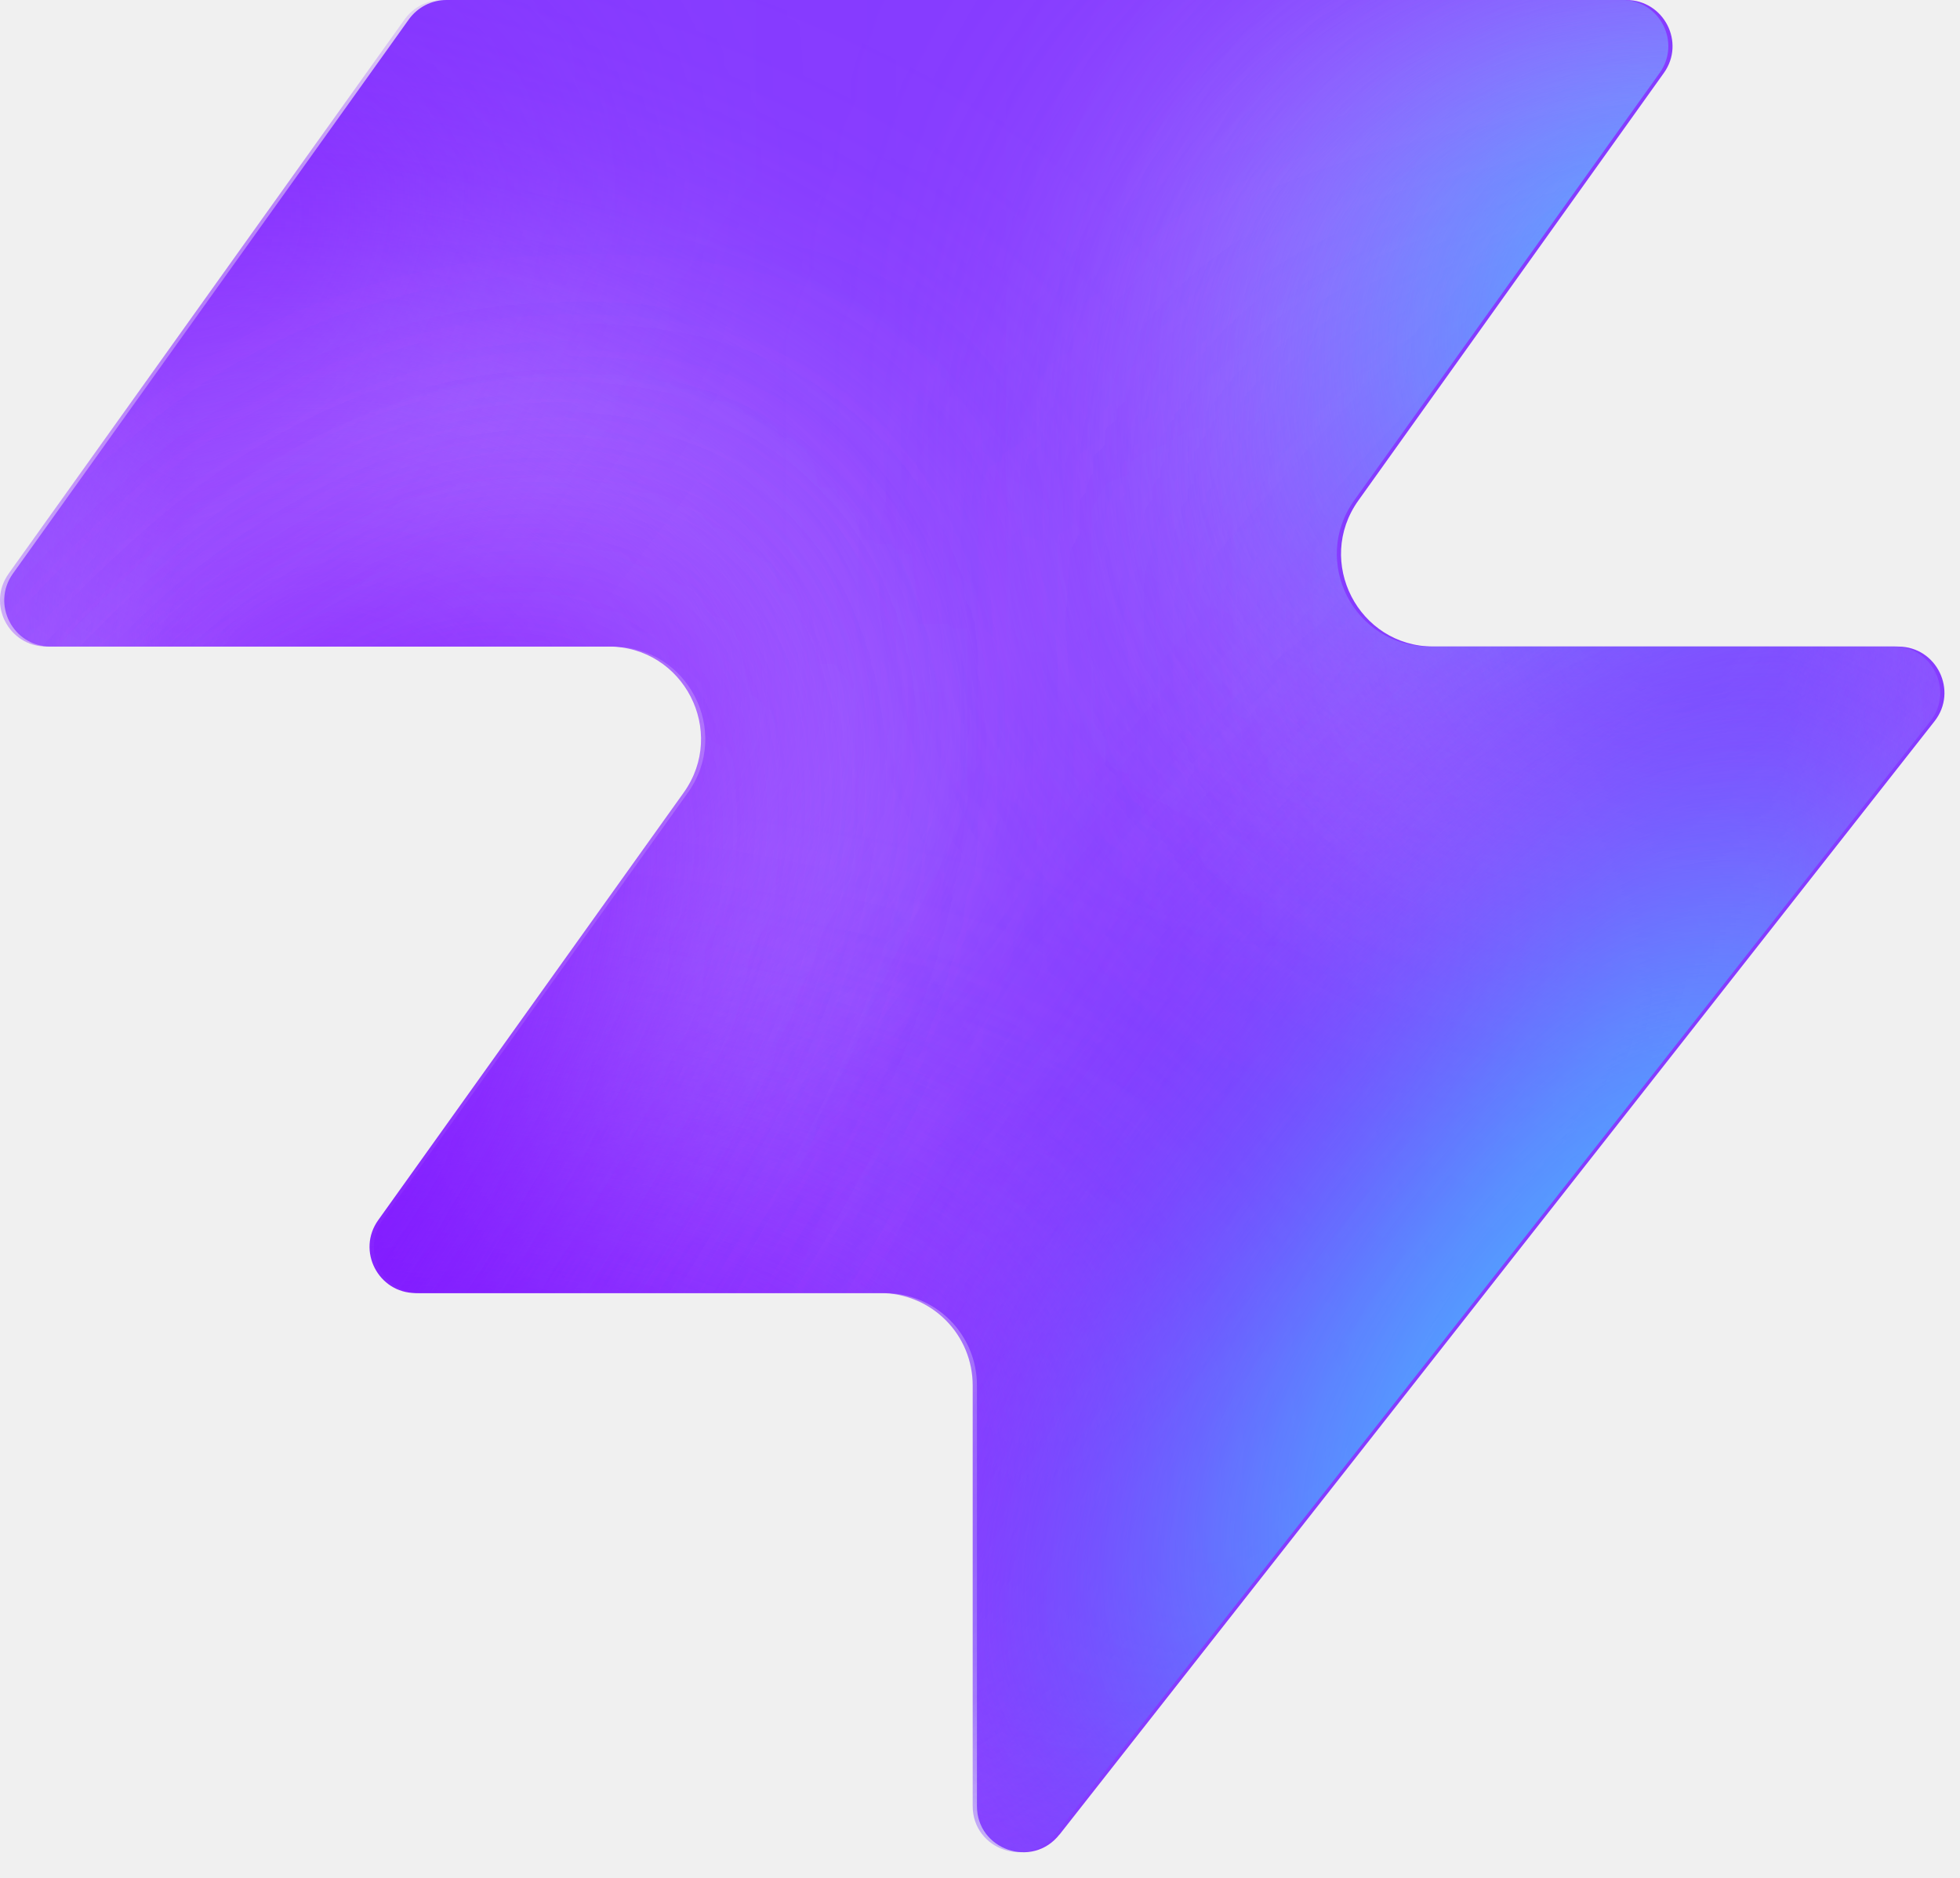
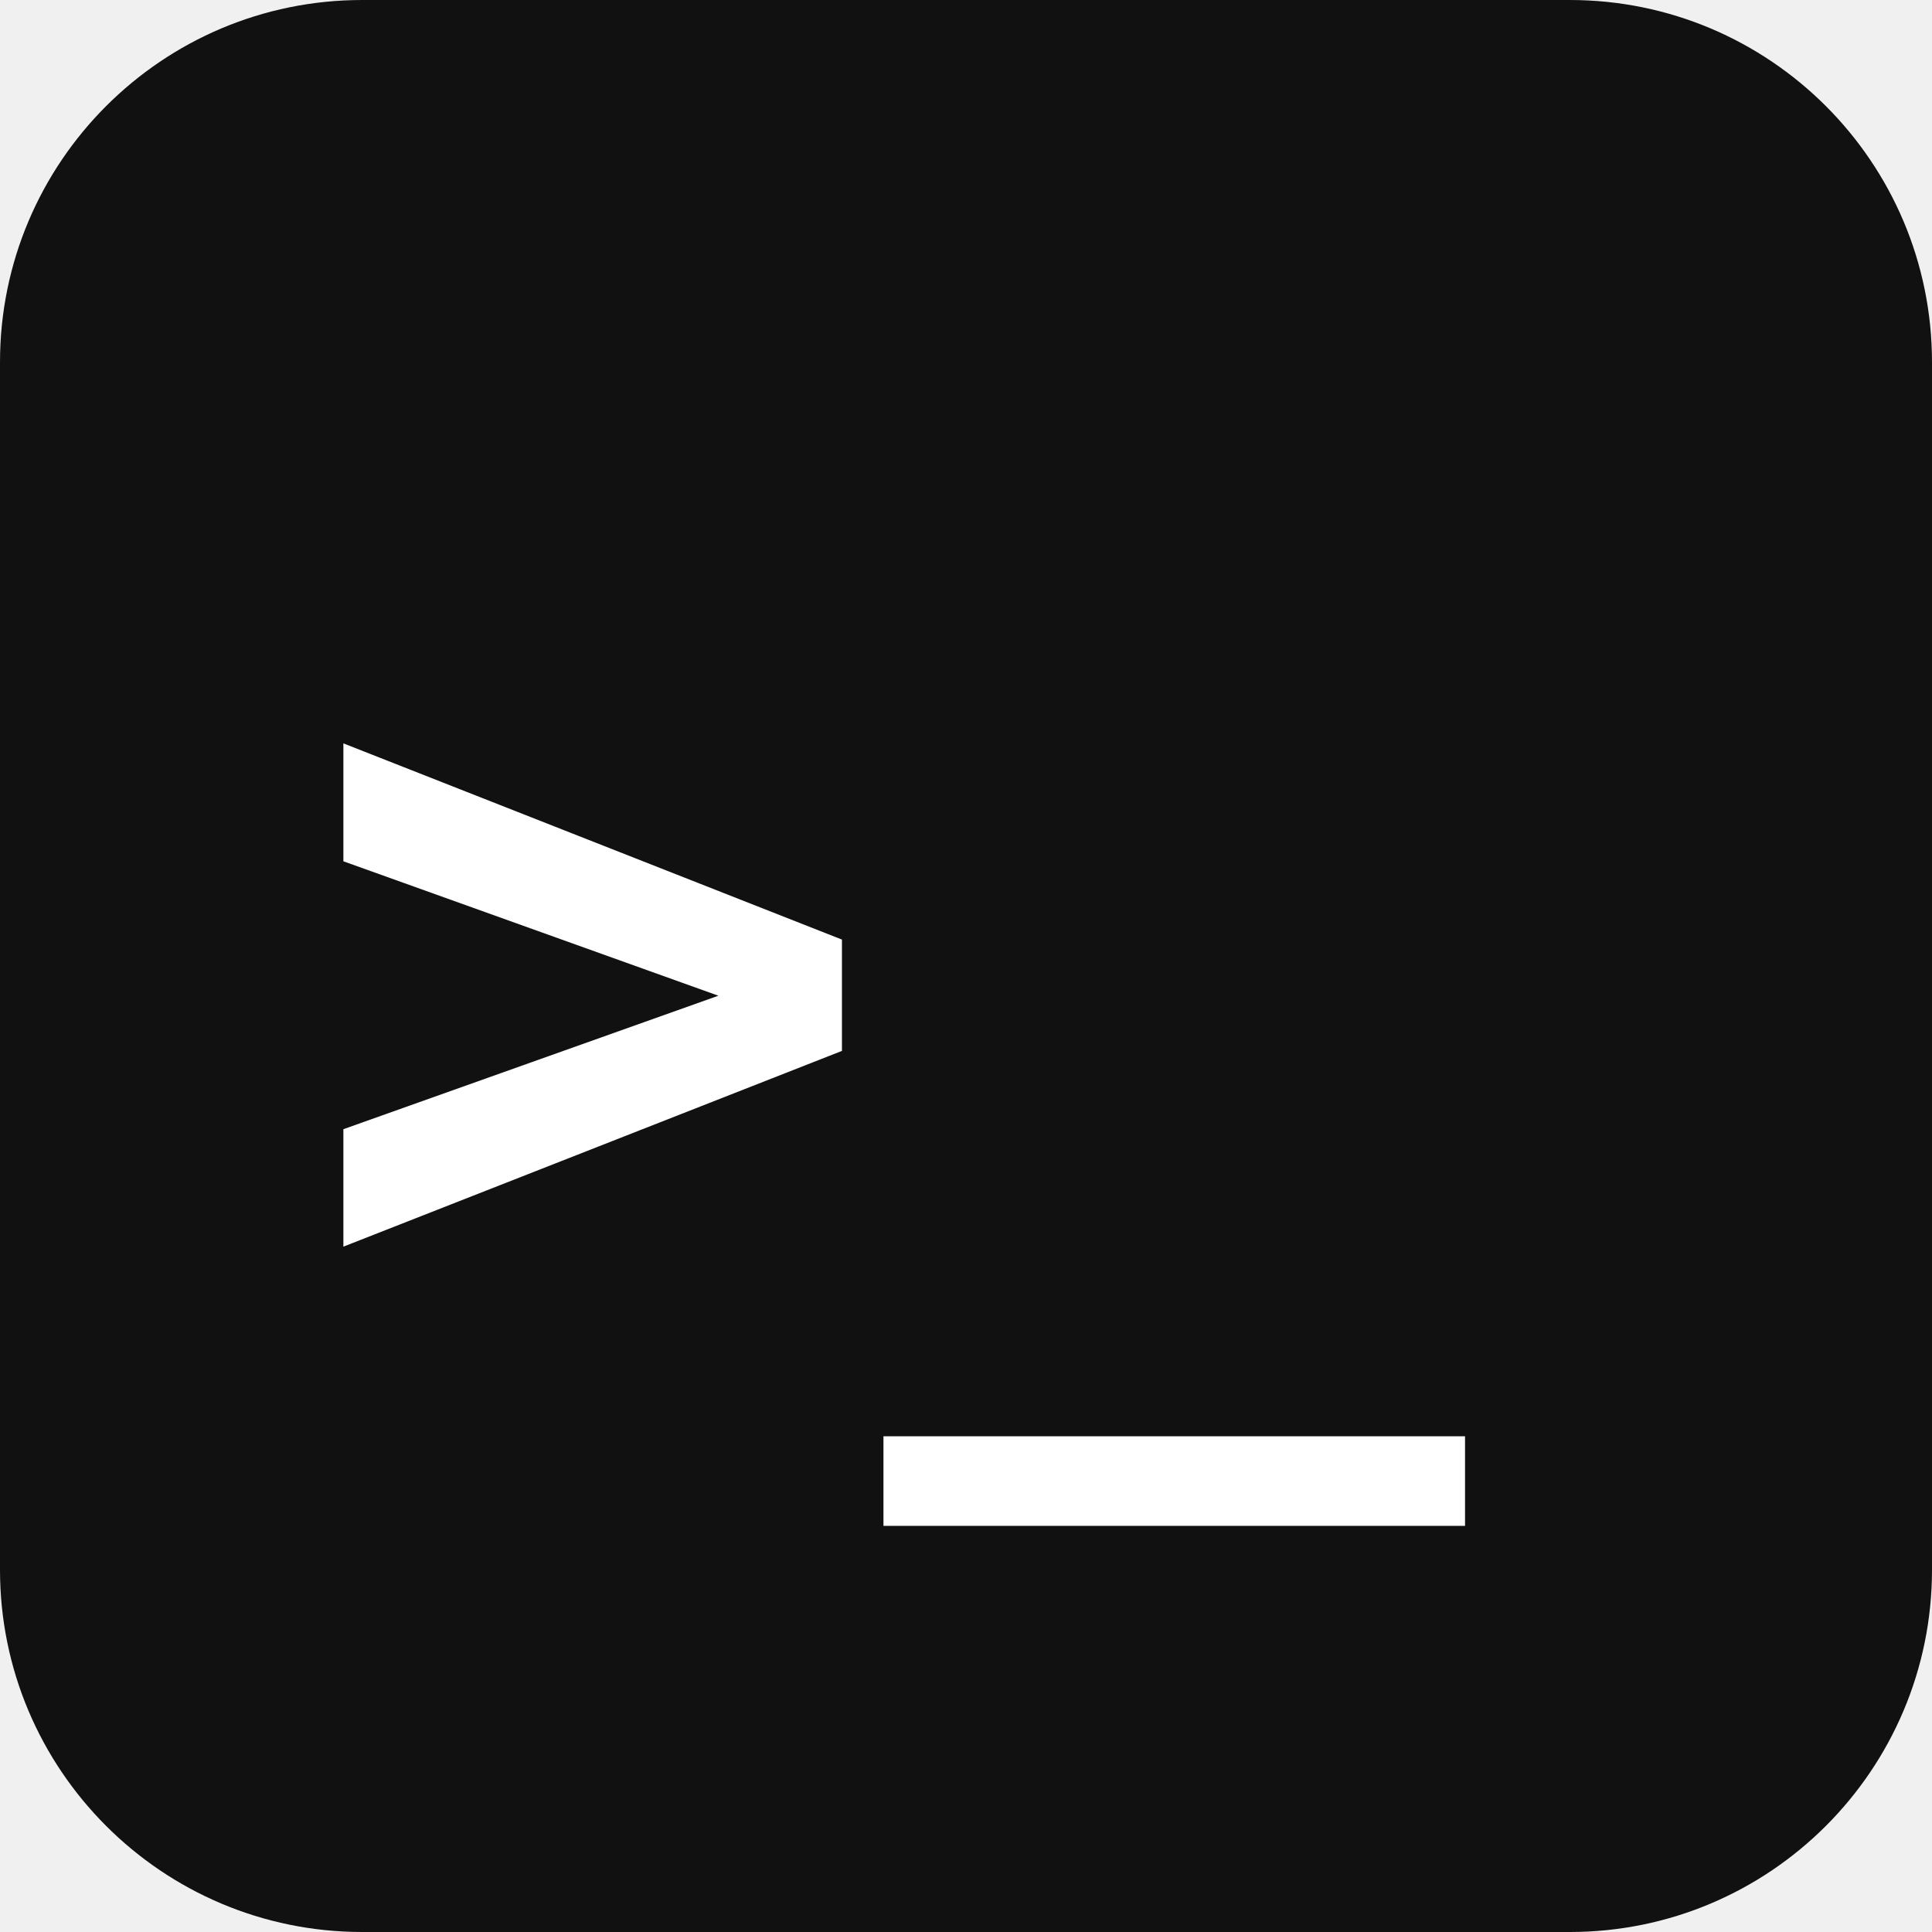
- <svg xmlns="http://www.w3.org/2000/svg" width="48" height="46" fill="none" viewBox="0 0 48 46">
-   <path fill="#863bff" d="M25.946 44.938c-.664.845-2.021.375-2.021-.698V33.937a2.26 2.26 0 0 0-2.262-2.262H10.287c-.92 0-1.456-1.04-.92-1.788l7.48-10.471c1.07-1.497 0-3.578-1.842-3.578H1.237c-.92 0-1.456-1.04-.92-1.788L10.013.474c.214-.297.556-.474.92-.474h28.894c.92 0 1.456 1.04.92 1.788l-7.48 10.471c-1.07 1.498 0 3.579 1.842 3.579h11.377c.943 0 1.473 1.088.89 1.83L25.947 44.94z" style="fill:#863bff;fill:color(display-p3 .525 .23 1);fill-opacity:1" />
-   <mask id="a" width="48" height="46" x="0" y="0" maskUnits="userSpaceOnUse" style="mask-type:alpha">
-     <path fill="#000" d="M25.842 44.938c-.664.844-2.021.375-2.021-.698V33.937a2.26 2.26 0 0 0-2.262-2.262H10.183c-.92 0-1.456-1.04-.92-1.788l7.48-10.471c1.07-1.498 0-3.579-1.842-3.579H1.133c-.92 0-1.456-1.04-.92-1.787L9.91.473c.214-.297.556-.474.92-.474h28.894c.92 0 1.456 1.04.92 1.788l-7.48 10.471c-1.07 1.498 0 3.578 1.842 3.578h11.377c.943 0 1.473 1.088.89 1.832L25.843 44.94z" style="fill:#000;fill-opacity:1" />
-   </mask>
-   <g mask="url(#a)">
-     <g filter="url(#b)">
-       <ellipse cx="5.508" cy="14.704" fill="#ede6ff" rx="5.508" ry="14.704" style="fill:#ede6ff;fill:color(display-p3 .927 .903 1);fill-opacity:1" transform="matrix(.00324 1 1 -.00324 -4.47 31.516)" />
-     </g>
-     <g filter="url(#c)">
-       <ellipse cx="10.399" cy="29.851" fill="#ede6ff" rx="10.399" ry="29.851" style="fill:#ede6ff;fill:color(display-p3 .927 .903 1);fill-opacity:1" transform="matrix(.00324 1 1 -.00324 -39.328 7.883)" />
-     </g>
-     <g filter="url(#d)">
-       <ellipse cx="5.508" cy="30.487" fill="#7e14ff" rx="5.508" ry="30.487" style="fill:#7e14ff;fill:color(display-p3 .492 .077 1);fill-opacity:1" transform="rotate(89.814 -25.913 -14.639)scale(1 -1)" />
-     </g>
-     <g filter="url(#e)">
-       <ellipse cx="5.508" cy="30.599" fill="#7e14ff" rx="5.508" ry="30.599" style="fill:#7e14ff;fill:color(display-p3 .492 .077 1);fill-opacity:1" transform="rotate(89.814 -32.644 -3.334)scale(1 -1)" />
-     </g>
-     <g filter="url(#f)">
-       <ellipse cx="5.508" cy="30.599" fill="#7e14ff" rx="5.508" ry="30.599" style="fill:#7e14ff;fill:color(display-p3 .492 .077 1);fill-opacity:1" transform="matrix(.00324 1 1 -.00324 -34.34 30.47)" />
-     </g>
-     <g filter="url(#g)">
-       <ellipse cx="14.072" cy="22.078" fill="#ede6ff" rx="14.072" ry="22.078" style="fill:#ede6ff;fill:color(display-p3 .927 .903 1);fill-opacity:1" transform="rotate(93.35 24.506 48.493)scale(-1 1)" />
-     </g>
-     <g filter="url(#h)">
-       <ellipse cx="3.47" cy="21.501" fill="#7e14ff" rx="3.47" ry="21.501" style="fill:#7e14ff;fill:color(display-p3 .492 .077 1);fill-opacity:1" transform="rotate(89.009 28.708 47.59)scale(-1 1)" />
-     </g>
-     <g filter="url(#i)">
-       <ellipse cx="3.47" cy="21.501" fill="#7e14ff" rx="3.47" ry="21.501" style="fill:#7e14ff;fill:color(display-p3 .492 .077 1);fill-opacity:1" transform="rotate(89.009 28.708 47.59)scale(-1 1)" />
-     </g>
-     <g filter="url(#j)">
-       <ellipse cx=".387" cy="8.972" fill="#7e14ff" rx="4.407" ry="29.108" style="fill:#7e14ff;fill:color(display-p3 .492 .077 1);fill-opacity:1" transform="rotate(39.51 .387 8.972)" />
-     </g>
-     <g filter="url(#k)">
-       <ellipse cx="47.523" cy="-6.092" fill="#7e14ff" rx="4.407" ry="29.108" style="fill:#7e14ff;fill:color(display-p3 .492 .077 1);fill-opacity:1" transform="rotate(37.892 47.523 -6.092)" />
-     </g>
-     <g filter="url(#l)">
-       <ellipse cx="41.412" cy="6.333" fill="#47bfff" rx="5.971" ry="9.665" style="fill:#47bfff;fill:color(display-p3 .28 .748 1);fill-opacity:1" transform="rotate(37.892 41.412 6.333)" />
-     </g>
-     <g filter="url(#m)">
-       <ellipse cx="-1.879" cy="38.332" fill="#7e14ff" rx="4.407" ry="29.108" style="fill:#7e14ff;fill:color(display-p3 .492 .077 1);fill-opacity:1" transform="rotate(37.892 -1.88 38.332)" />
-     </g>
-     <g filter="url(#n)">
-       <ellipse cx="-1.879" cy="38.332" fill="#7e14ff" rx="4.407" ry="29.108" style="fill:#7e14ff;fill:color(display-p3 .492 .077 1);fill-opacity:1" transform="rotate(37.892 -1.88 38.332)" />
-     </g>
-     <g filter="url(#o)">
-       <ellipse cx="35.651" cy="29.907" fill="#7e14ff" rx="4.407" ry="29.108" style="fill:#7e14ff;fill:color(display-p3 .492 .077 1);fill-opacity:1" transform="rotate(37.892 35.651 29.907)" />
-     </g>
-     <g filter="url(#p)">
-       <ellipse cx="38.418" cy="32.4" fill="#47bfff" rx="5.971" ry="15.297" style="fill:#47bfff;fill:color(display-p3 .28 .748 1);fill-opacity:1" transform="rotate(37.892 38.418 32.4)" />
-     </g>
-   </g>
-   <defs>
-     <filter id="b" width="60.045" height="41.654" x="-19.77" y="16.149" color-interpolation-filters="sRGB" filterUnits="userSpaceOnUse">
-       <feFlood flood-opacity="0" result="BackgroundImageFix" />
-       <feBlend in="SourceGraphic" in2="BackgroundImageFix" result="shape" />
-       <feGaussianBlur result="effect1_foregroundBlur_2002_17158" stdDeviation="7.659" />
-     </filter>
-     <filter id="c" width="90.34" height="51.437" x="-54.613" y="-7.533" color-interpolation-filters="sRGB" filterUnits="userSpaceOnUse">
-       <feFlood flood-opacity="0" result="BackgroundImageFix" />
-       <feBlend in="SourceGraphic" in2="BackgroundImageFix" result="shape" />
-       <feGaussianBlur result="effect1_foregroundBlur_2002_17158" stdDeviation="7.659" />
-     </filter>
-     <filter id="d" width="79.355" height="29.4" x="-49.64" y="2.03" color-interpolation-filters="sRGB" filterUnits="userSpaceOnUse">
-       <feFlood flood-opacity="0" result="BackgroundImageFix" />
-       <feBlend in="SourceGraphic" in2="BackgroundImageFix" result="shape" />
-       <feGaussianBlur result="effect1_foregroundBlur_2002_17158" stdDeviation="4.596" />
-     </filter>
-     <filter id="e" width="79.579" height="29.4" x="-45.045" y="20.029" color-interpolation-filters="sRGB" filterUnits="userSpaceOnUse">
-       <feFlood flood-opacity="0" result="BackgroundImageFix" />
-       <feBlend in="SourceGraphic" in2="BackgroundImageFix" result="shape" />
-       <feGaussianBlur result="effect1_foregroundBlur_2002_17158" stdDeviation="4.596" />
-     </filter>
-     <filter id="f" width="79.579" height="29.4" x="-43.513" y="21.178" color-interpolation-filters="sRGB" filterUnits="userSpaceOnUse">
-       <feFlood flood-opacity="0" result="BackgroundImageFix" />
-       <feBlend in="SourceGraphic" in2="BackgroundImageFix" result="shape" />
-       <feGaussianBlur result="effect1_foregroundBlur_2002_17158" stdDeviation="4.596" />
-     </filter>
-     <filter id="g" width="74.749" height="58.852" x="15.756" y="-17.901" color-interpolation-filters="sRGB" filterUnits="userSpaceOnUse">
-       <feFlood flood-opacity="0" result="BackgroundImageFix" />
-       <feBlend in="SourceGraphic" in2="BackgroundImageFix" result="shape" />
-       <feGaussianBlur result="effect1_foregroundBlur_2002_17158" stdDeviation="7.659" />
-     </filter>
-     <filter id="h" width="61.377" height="25.362" x="23.548" y="2.284" color-interpolation-filters="sRGB" filterUnits="userSpaceOnUse">
-       <feFlood flood-opacity="0" result="BackgroundImageFix" />
-       <feBlend in="SourceGraphic" in2="BackgroundImageFix" result="shape" />
-       <feGaussianBlur result="effect1_foregroundBlur_2002_17158" stdDeviation="4.596" />
-     </filter>
-     <filter id="i" width="61.377" height="25.362" x="23.548" y="2.284" color-interpolation-filters="sRGB" filterUnits="userSpaceOnUse">
-       <feFlood flood-opacity="0" result="BackgroundImageFix" />
-       <feBlend in="SourceGraphic" in2="BackgroundImageFix" result="shape" />
-       <feGaussianBlur result="effect1_foregroundBlur_2002_17158" stdDeviation="4.596" />
-     </filter>
-     <filter id="j" width="56.045" height="63.649" x="-27.636" y="-22.853" color-interpolation-filters="sRGB" filterUnits="userSpaceOnUse">
-       <feFlood flood-opacity="0" result="BackgroundImageFix" />
-       <feBlend in="SourceGraphic" in2="BackgroundImageFix" result="shape" />
-       <feGaussianBlur result="effect1_foregroundBlur_2002_17158" stdDeviation="4.596" />
-     </filter>
-     <filter id="k" width="54.814" height="64.646" x="20.116" y="-38.415" color-interpolation-filters="sRGB" filterUnits="userSpaceOnUse">
-       <feFlood flood-opacity="0" result="BackgroundImageFix" />
-       <feBlend in="SourceGraphic" in2="BackgroundImageFix" result="shape" />
-       <feGaussianBlur result="effect1_foregroundBlur_2002_17158" stdDeviation="4.596" />
-     </filter>
-     <filter id="l" width="33.541" height="35.313" x="24.641" y="-11.323" color-interpolation-filters="sRGB" filterUnits="userSpaceOnUse">
-       <feFlood flood-opacity="0" result="BackgroundImageFix" />
-       <feBlend in="SourceGraphic" in2="BackgroundImageFix" result="shape" />
-       <feGaussianBlur result="effect1_foregroundBlur_2002_17158" stdDeviation="4.596" />
-     </filter>
-     <filter id="m" width="54.814" height="64.646" x="-29.286" y="6.009" color-interpolation-filters="sRGB" filterUnits="userSpaceOnUse">
-       <feFlood flood-opacity="0" result="BackgroundImageFix" />
-       <feBlend in="SourceGraphic" in2="BackgroundImageFix" result="shape" />
-       <feGaussianBlur result="effect1_foregroundBlur_2002_17158" stdDeviation="4.596" />
-     </filter>
-     <filter id="n" width="54.814" height="64.646" x="-29.286" y="6.009" color-interpolation-filters="sRGB" filterUnits="userSpaceOnUse">
-       <feFlood flood-opacity="0" result="BackgroundImageFix" />
-       <feBlend in="SourceGraphic" in2="BackgroundImageFix" result="shape" />
-       <feGaussianBlur result="effect1_foregroundBlur_2002_17158" stdDeviation="4.596" />
-     </filter>
-     <filter id="o" width="54.814" height="64.646" x="8.244" y="-2.416" color-interpolation-filters="sRGB" filterUnits="userSpaceOnUse">
-       <feFlood flood-opacity="0" result="BackgroundImageFix" />
-       <feBlend in="SourceGraphic" in2="BackgroundImageFix" result="shape" />
-       <feGaussianBlur result="effect1_foregroundBlur_2002_17158" stdDeviation="4.596" />
-     </filter>
-     <filter id="p" width="39.409" height="43.623" x="18.713" y="10.588" color-interpolation-filters="sRGB" filterUnits="userSpaceOnUse">
-       <feFlood flood-opacity="0" result="BackgroundImageFix" />
-       <feBlend in="SourceGraphic" in2="BackgroundImageFix" result="shape" />
-       <feGaussianBlur result="effect1_foregroundBlur_2002_17158" stdDeviation="4.596" />
-     </filter>
-   </defs>
+ <svg xmlns="http://www.w3.org/2000/svg" viewBox="0 0 64 64">
+   <rect width="64" height="64" rx="12" fill="#111111" />
+   <text x="10" y="43" font-family="monospace" font-size="32" font-weight="bold" fill="#ffffff">&gt;_</text>
</svg>
